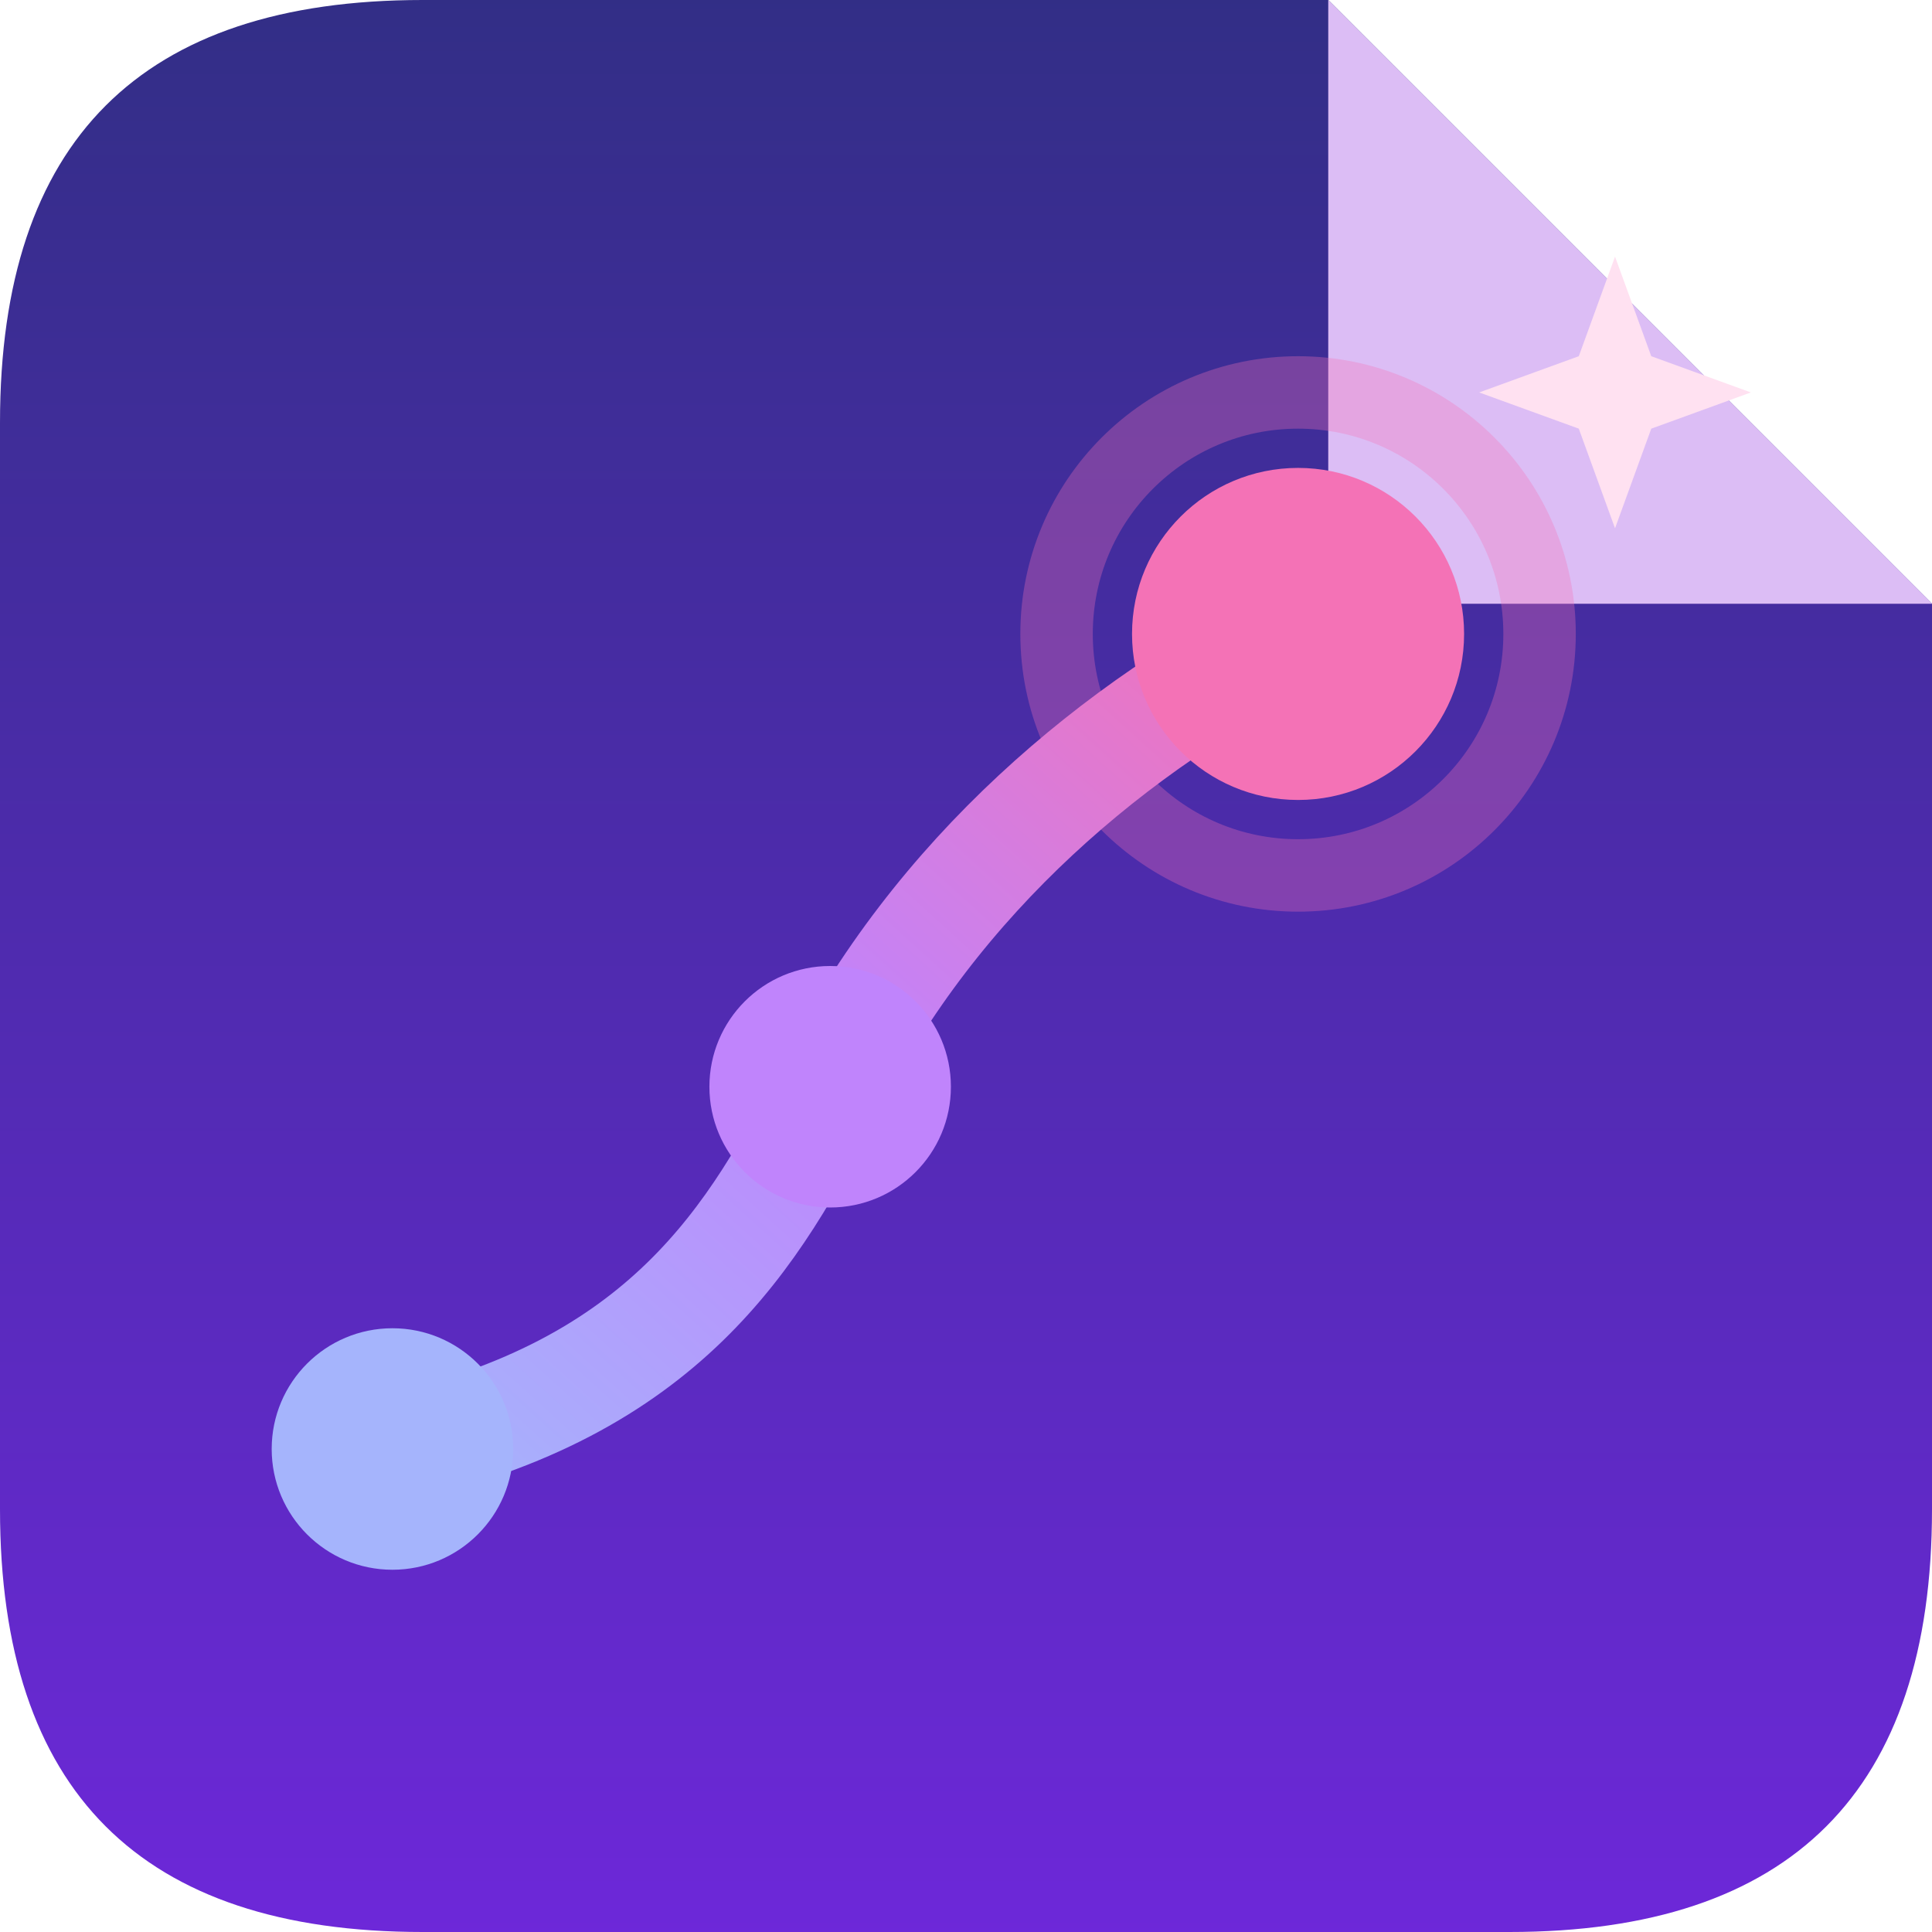
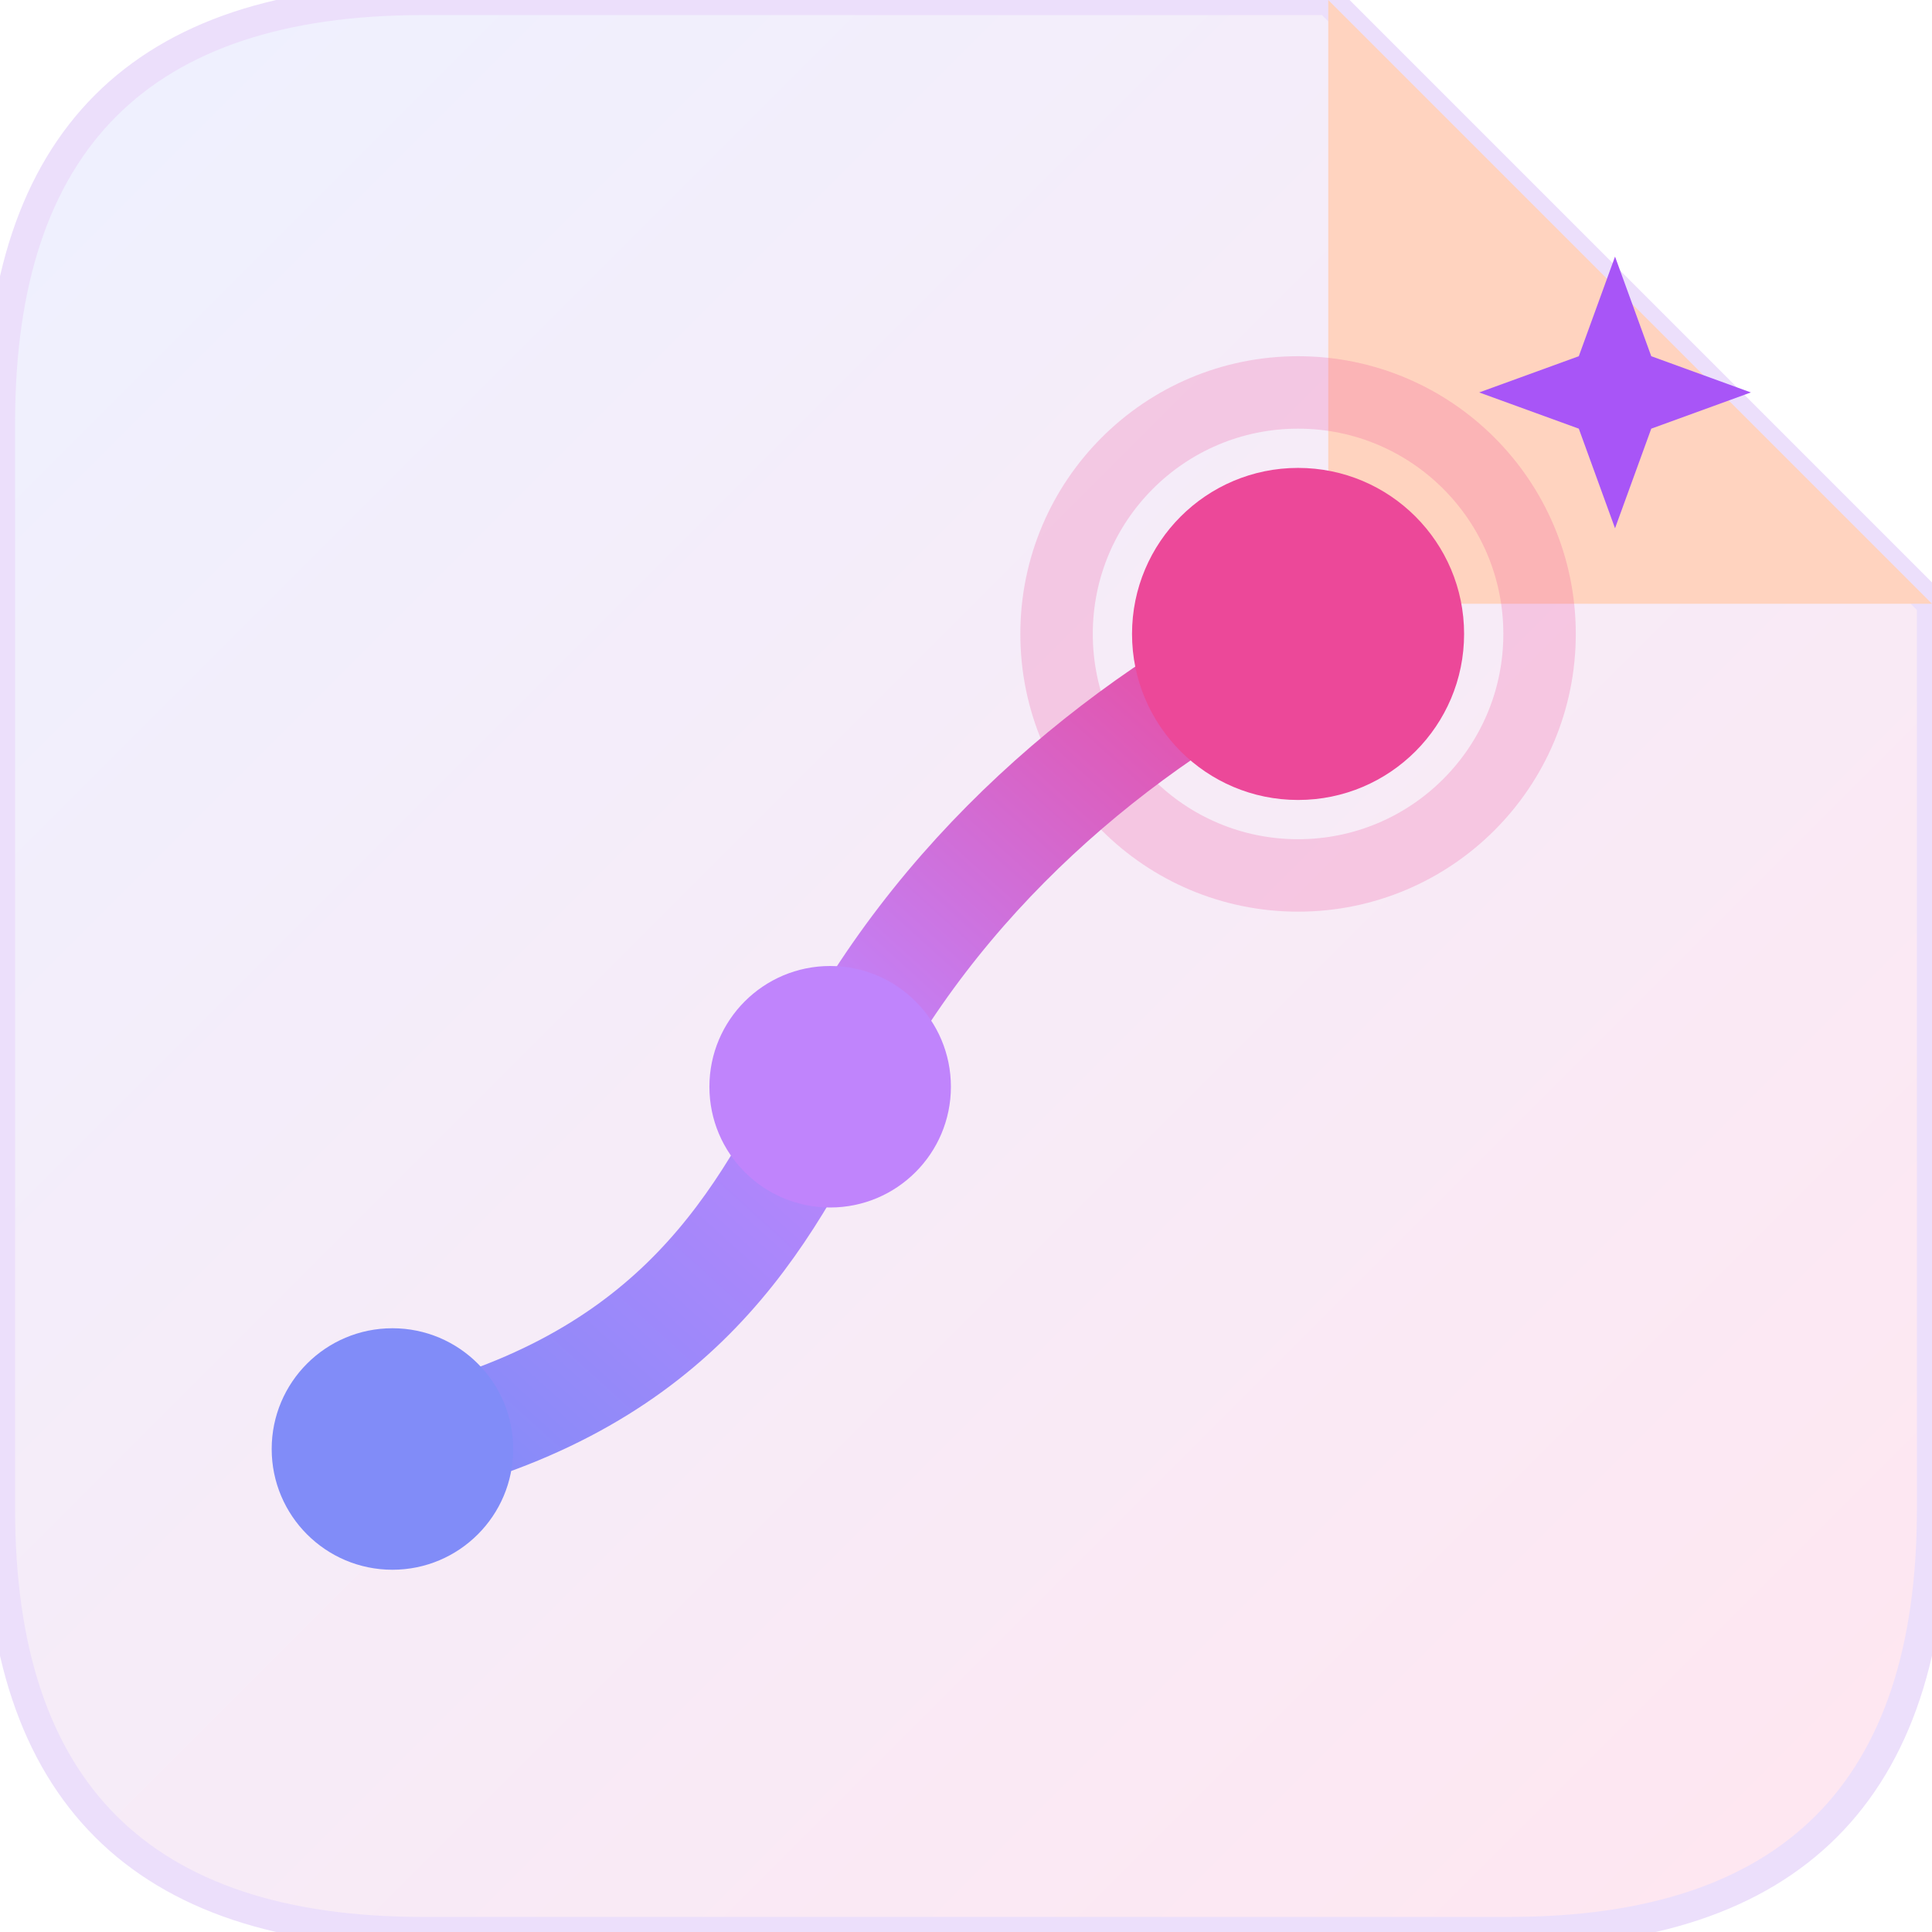
<svg xmlns="http://www.w3.org/2000/svg" width="64" height="64" viewBox="0 0 64 64">
  <defs>
-     <linearGradient id="sf-page" x1="0" y1="0" x2="0" y2="1">
-       <stop offset="0" stop-color="#322e86" />
-       <stop offset="1" stop-color="#6d28d9" />
+     <linearGradient id="sf-page" x1="0" y1="0" x2="1" y2="1">
+       <stop offset="0" stop-color="#eef1ff" />
+       <stop offset="1" stop-color="#ffe6f0" />
    </linearGradient>
    <linearGradient id="sf-line" x1="0" y1="1" x2="1" y2="0">
-       <stop offset="0" stop-color="#a5b4fc" />
+       <stop offset="0" stop-color="#818cf8" />
      <stop offset="0.5" stop-color="#c084fc" />
-       <stop offset="1" stop-color="#f472b6" />
+       <stop offset="1" stop-color="#ec4899" />
    </linearGradient>
  </defs>
-   <path d="M0 14 Q0 0 14 0 L44 0 L64 20 L64 50 Q64 64 50 64 L14 64 Q0 64 0 50 Z" fill="url(#sf-page)" />
-   <path d="M44 0 L64 20 L44 20 Z" fill="#dcbdf5" />
-   <circle cx="43" cy="21" r="8" fill="none" stroke="#f472b6" stroke-opacity="0.32" stroke-width="2.4" />
+   <path d="M0 14 Q0 0 14 0 L44 0 L64 20 L64 50 Q64 64 50 64 L14 64 Q0 64 0 50 Z" fill="url(#sf-page)" stroke="#ecdffb" stroke-width="1" />
+   <path d="M44 0 L64 20 L44 20 Z" fill="#ffd3bf" />
+   <circle cx="43" cy="21" r="8" fill="none" stroke="#ec4899" stroke-opacity="0.22" stroke-width="2.4" />
  <path d="M13 48 C22 46 25 41 27.5 36 C31 29 37 24 43 21" fill="none" stroke="url(#sf-line)" stroke-width="3.6" stroke-linecap="round" stroke-linejoin="round" />
-   <circle cx="13" cy="48" r="4" fill="#a5b4fc" />
+   <circle cx="13" cy="48" r="4" fill="#818cf8" />
  <circle cx="27.5" cy="36" r="4" fill="#c084fc" />
-   <circle cx="43" cy="21" r="5.5" fill="#f472b6" />
-   <path d="M53.5 8.5 L54.7 11.8 L58 13 L54.7 14.2 L53.5 17.5 L52.3 14.2 L49 13 L52.3 11.8 Z" fill="#ffe1f1" />
+   <circle cx="43" cy="21" r="5.5" fill="#ec4899" />
+   <path d="M53.5 8.5 L54.7 11.8 L58 13 L54.7 14.2 L53.5 17.5 L52.3 14.2 L49 13 L52.3 11.8 Z" fill="#a855f7" />
</svg>
